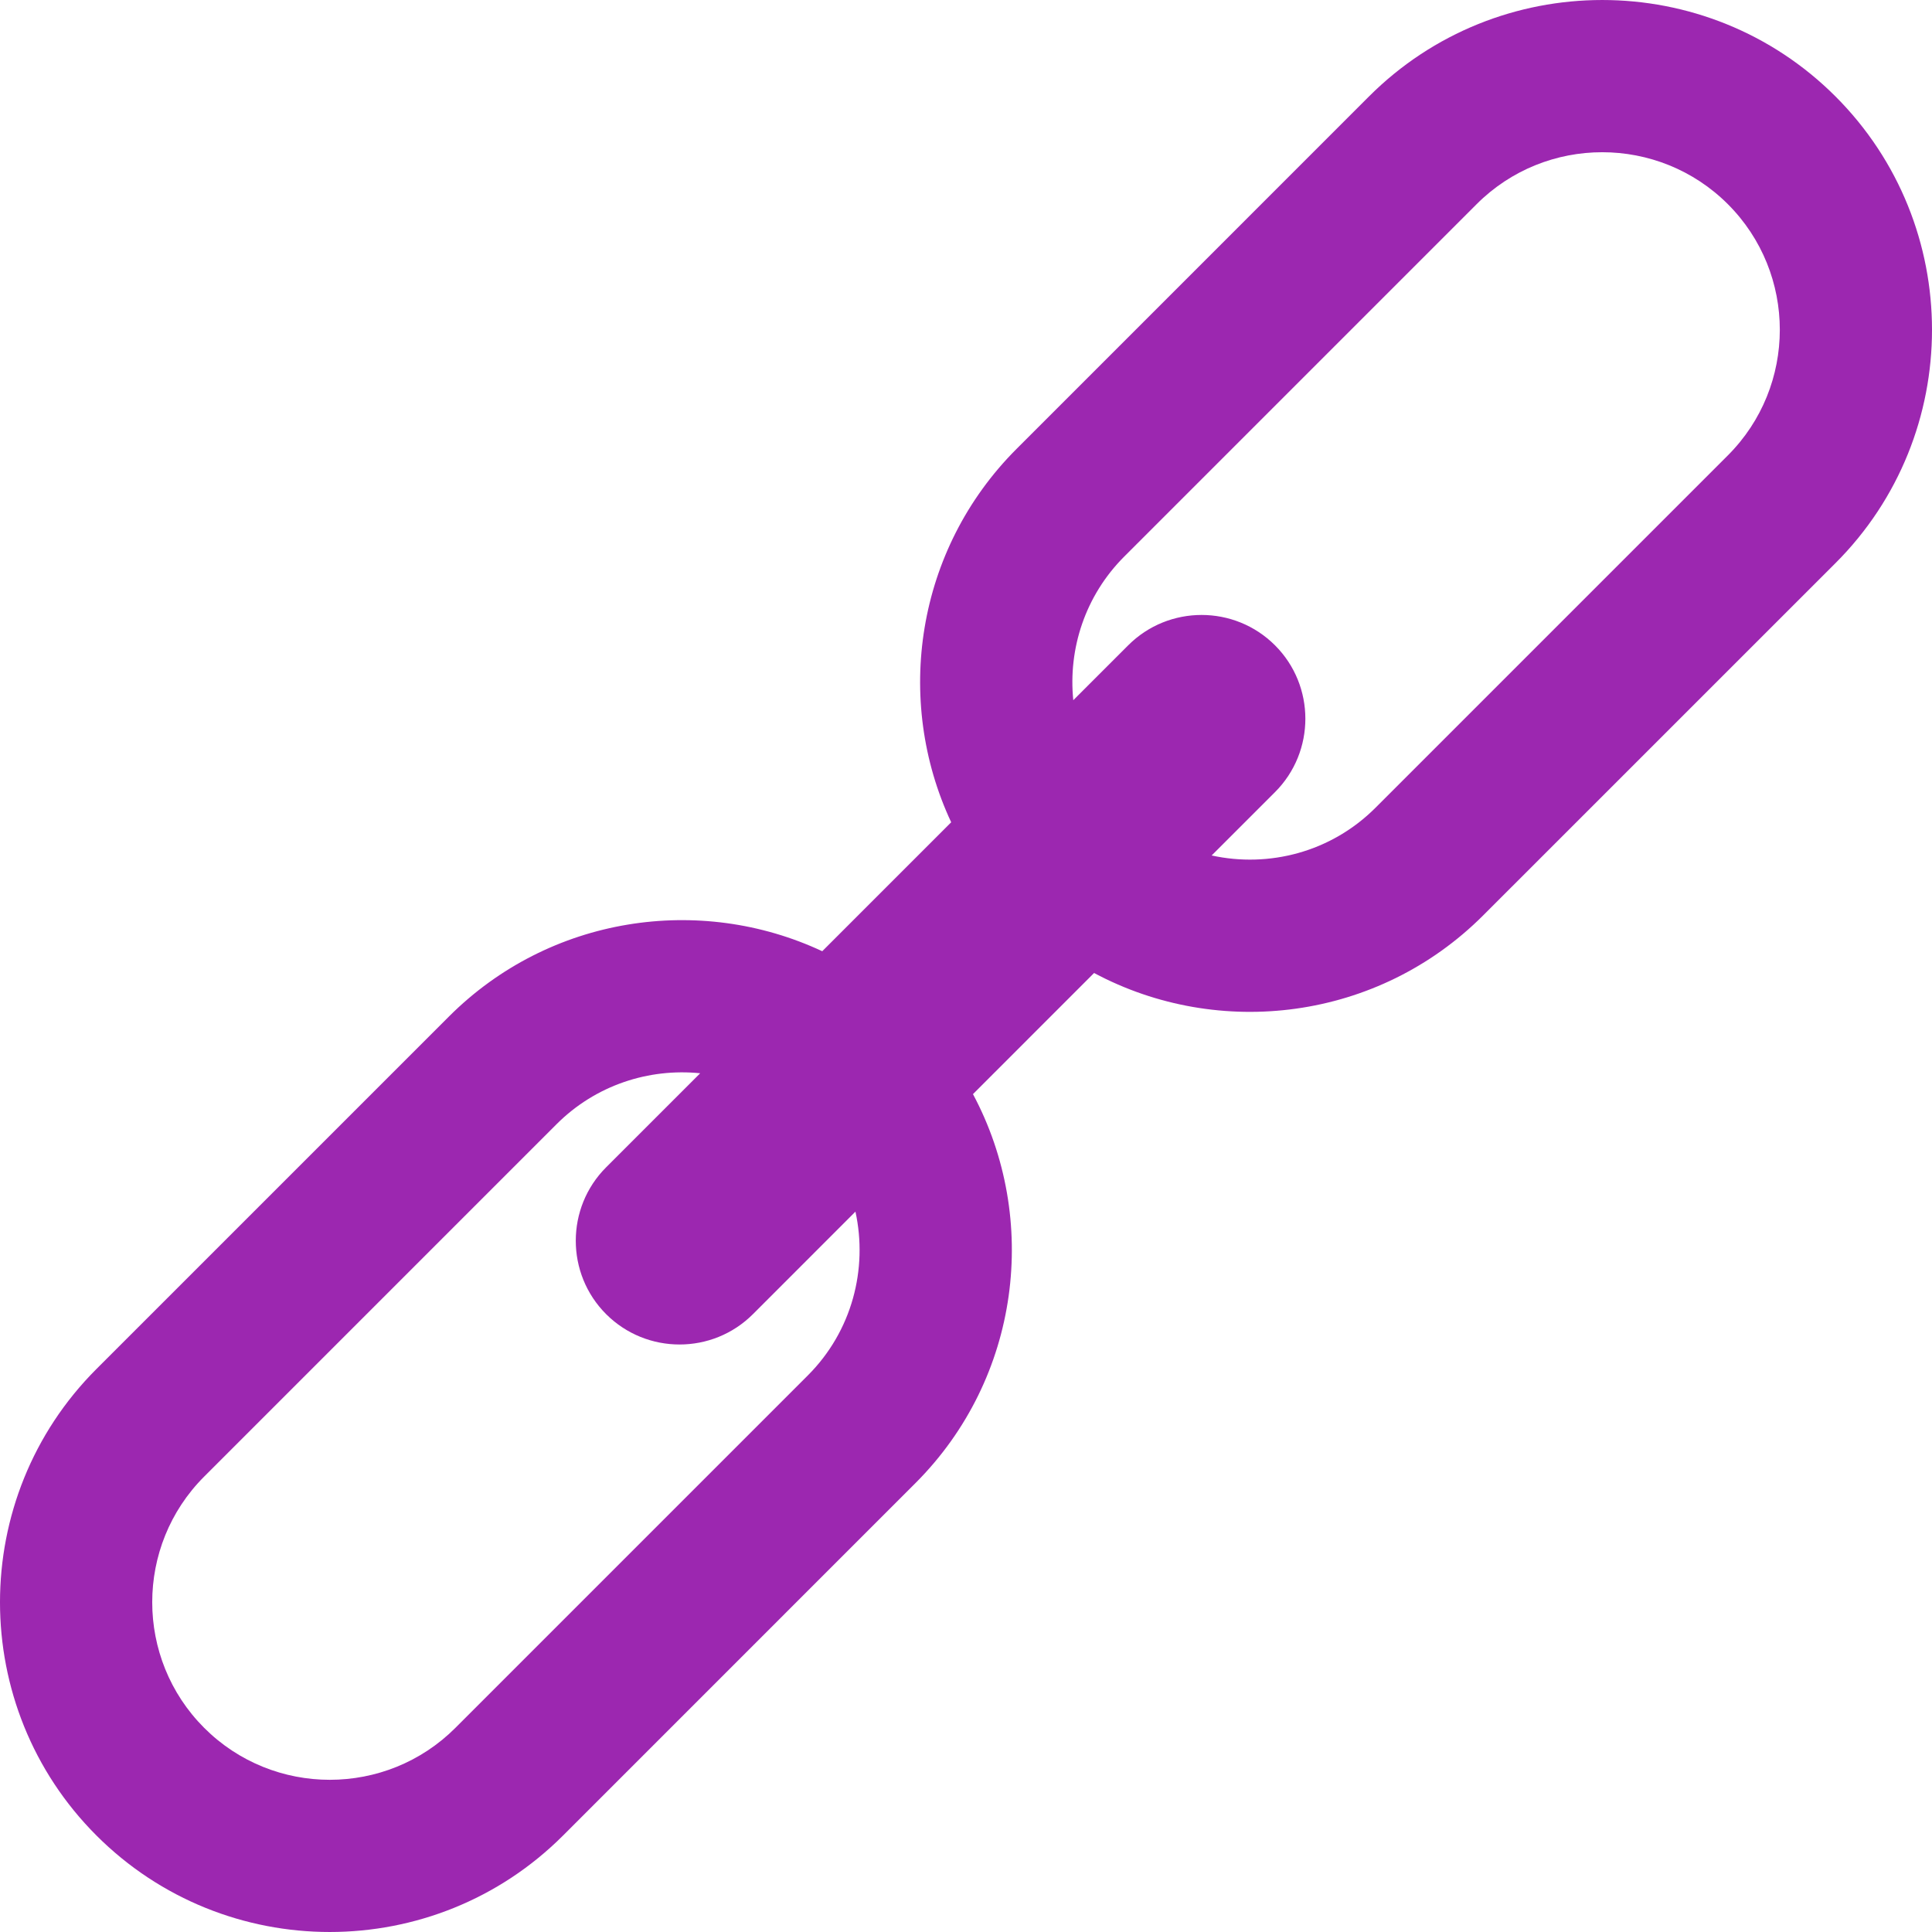
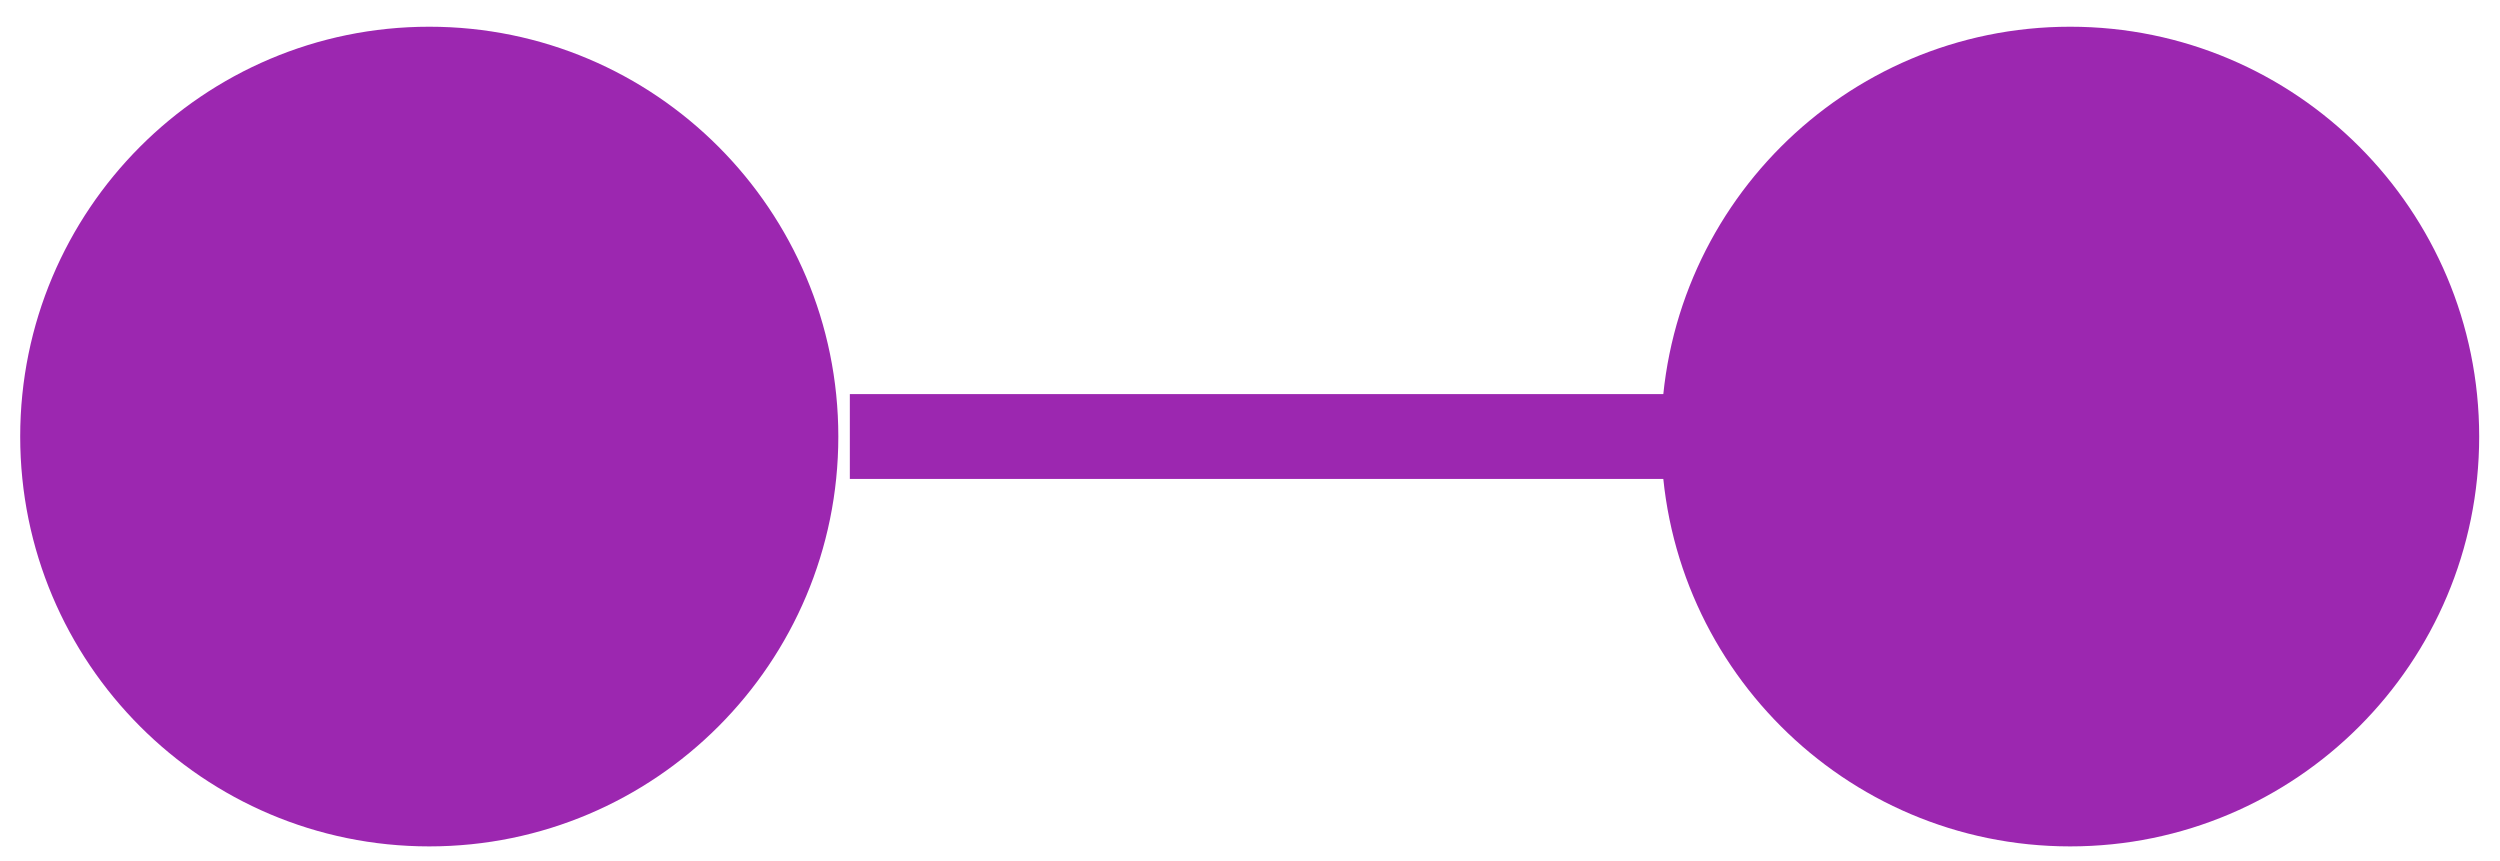
- <svg xmlns="http://www.w3.org/2000/svg" version="1.1" id="Capa_1" x="0px" y="0px" width="472.313px" height="472.313px" viewBox="0 0 472.313 472.313" style="enable-background:new 0 0 472.313 472.313;" xml:space="preserve">
-   <g fill="#9C27B0">
-     <path d="M448.728,23.585c-31.442-31.444-82.611-31.444-114.062,0l-86.146,86.152c-24.64,24.637-29.974,61.401-15.983,91.284   l-31.524,31.524c-29.882-13.992-66.64-8.663-91.284,15.984l-86.146,86.142c-31.445,31.441-31.445,82.61,0,114.057   c31.445,31.447,82.616,31.442,114.061,0.005l86.141-86.146c25.71-25.713,30.389-64.592,14.076-95.109l29.609-29.613   c30.518,16.312,69.407,11.633,95.11-14.072l86.151-86.14C480.175,106.213,480.175,55.036,448.728,23.585z M197.474,336.262   l-86.147,86.15c-16.926,16.927-44.479,16.927-61.412-0.004c-16.932-16.938-16.932-44.487-0.014-61.417l86.146-86.147   c9.595-9.593,22.589-13.735,35.128-12.466l-22.997,22.993c-9.892,9.901-9.892,26.004,0,35.896c9.903,9.894,26.007,9.894,35.896,0   l25.056-25.062C212.187,310.204,208.328,325.416,197.474,336.262z M422.404,111.33l-86.146,86.146   c-10.861,10.859-26.056,14.72-40.049,11.659l15.492-15.487c9.894-9.896,9.894-26-0.005-35.89c-9.901-9.894-25.997-9.894-35.887,0   l-13.424,13.419c-1.274-12.534,2.873-25.532,12.462-35.122l86.146-86.146c16.923-16.925,44.479-16.925,61.418,0.008   C439.343,66.85,439.343,94.396,422.404,111.33z" />
+ <svg xmlns="http://www.w3.org/2000/svg" width="61px" height="21px" viewBox="0 0 61 21" version="1.1">
+   <defs />
+   <g id="Page-1" stroke="none" stroke-width="1" fill="none" fill-rule="evenodd">
+     <g id="connection">
+       <ellipse id="Oval" fill="#9C27B0" cx="10.474" cy="10.652" rx="9.981" ry="10" />
+       <ellipse id="Oval" fill="#9C27B0" cx="50.512" cy="10.652" rx="9.98" ry="10" />
+       <path d="M20.736,10.651 L41.696,10.651" id="Shape" stroke="#9C27B0" stroke-width="2.07" />
+     </g>
  </g>
-   <g>
- </g>
-   <g>
- </g>
-   <g>
- </g>
-   <g>
- </g>
-   <g>
- </g>
-   <g>
- </g>
-   <g>
- </g>
-   <g>
- </g>
-   <g>
- </g>
-   <g>
- </g>
-   <g>
- </g>
-   <g>
- </g>
-   <g>
- </g>
-   <g>
- </g>
-   <g>
- </g>
</svg>
